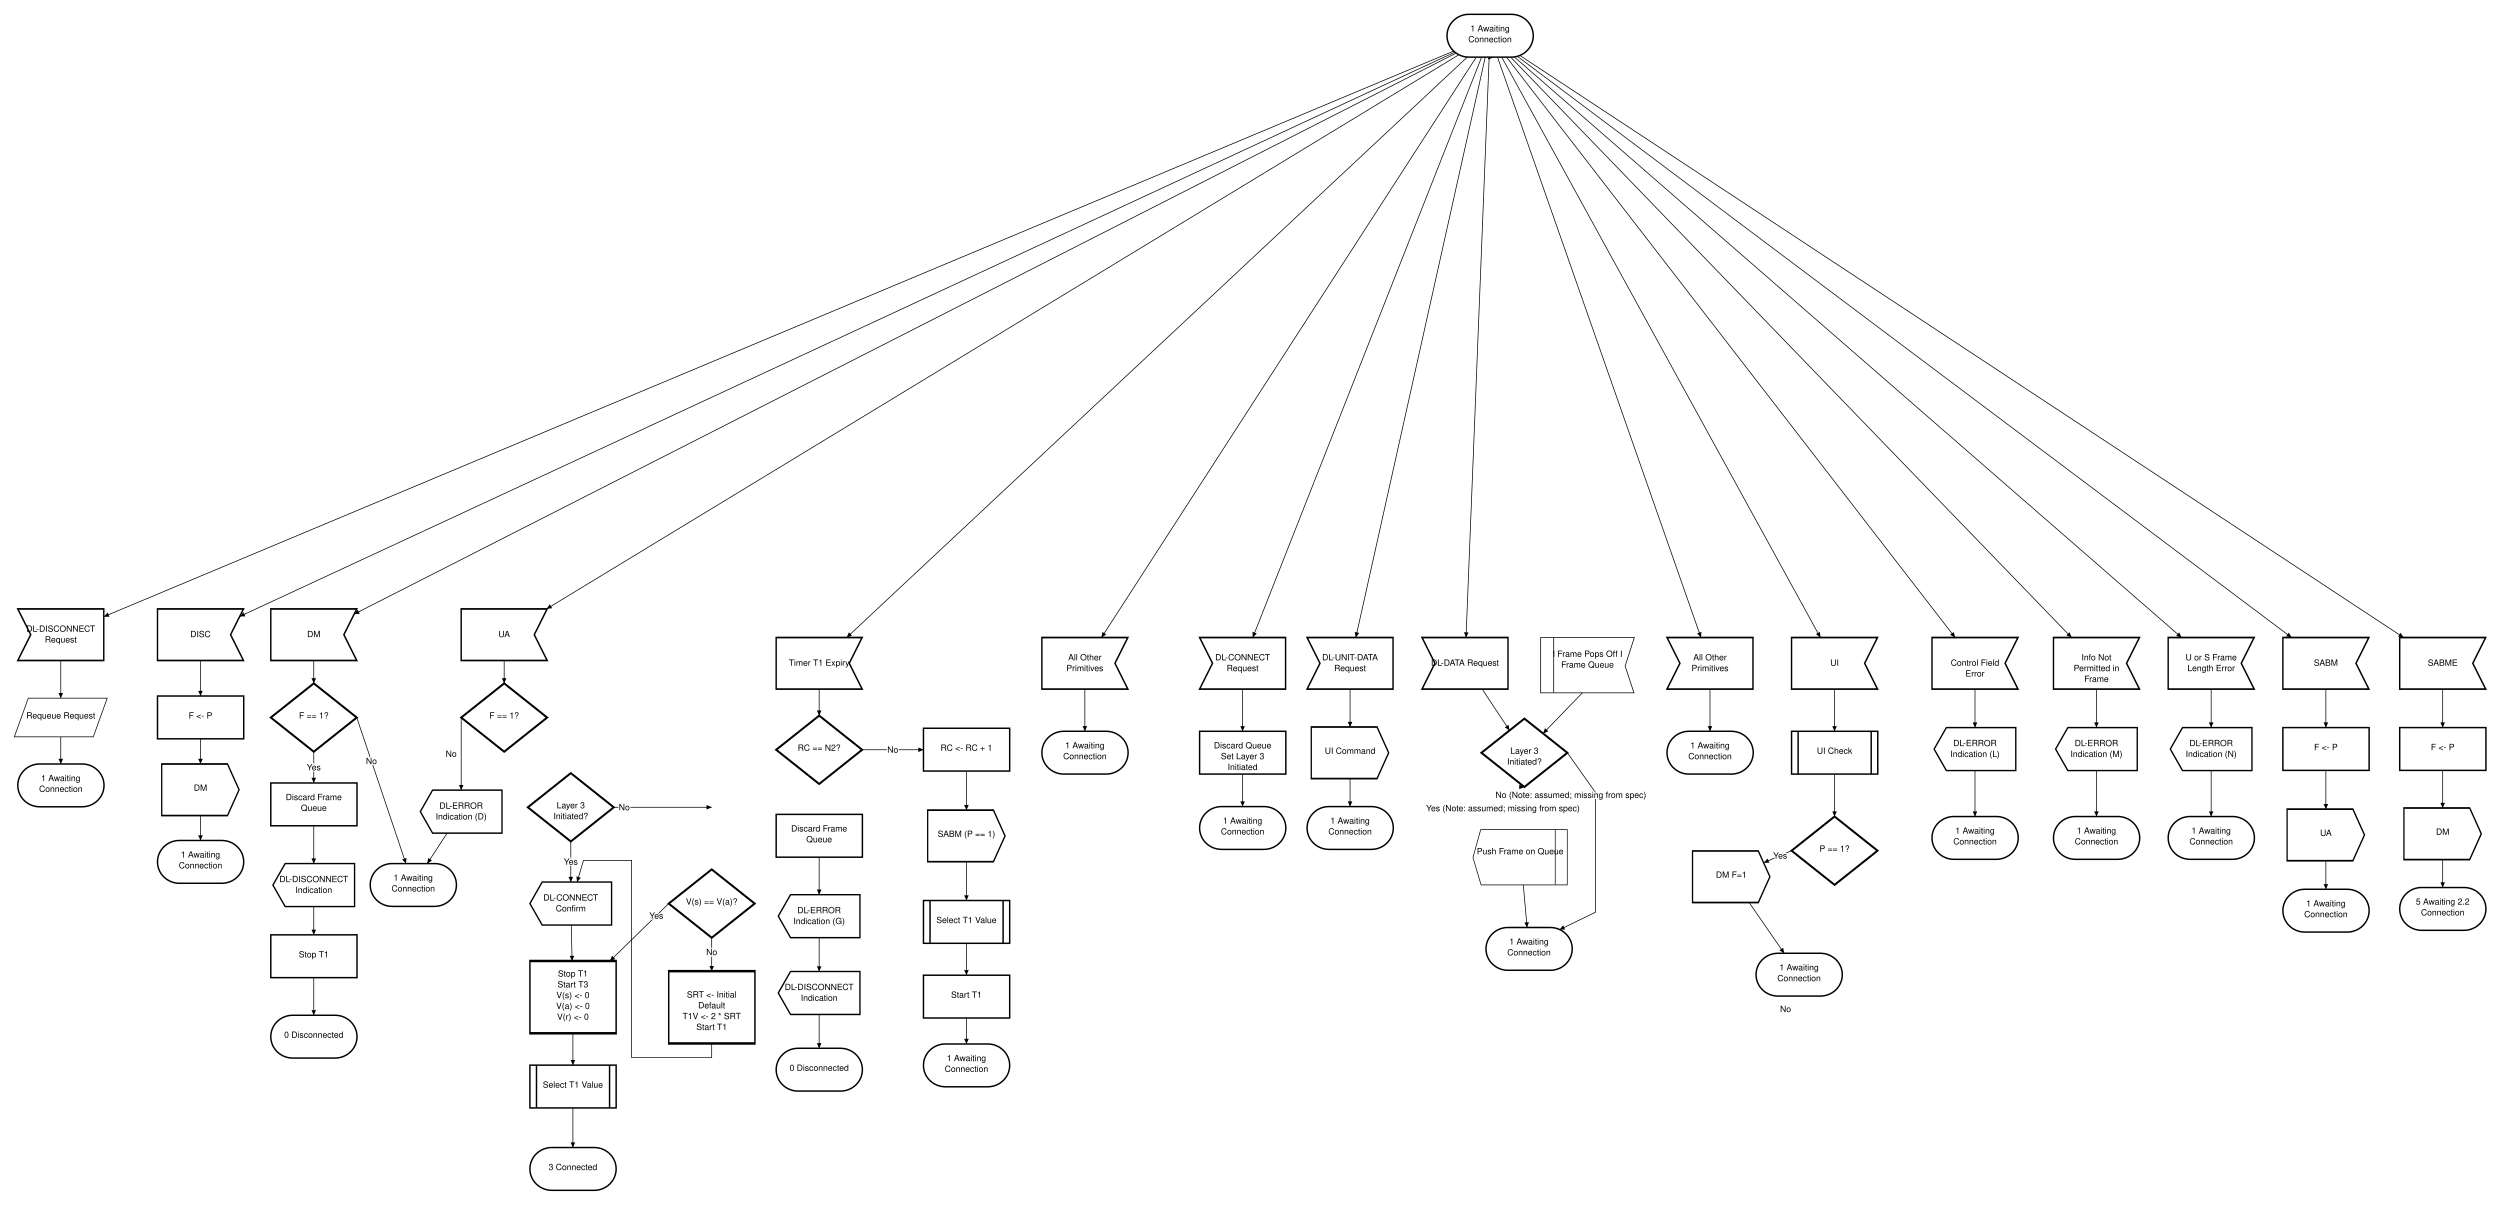
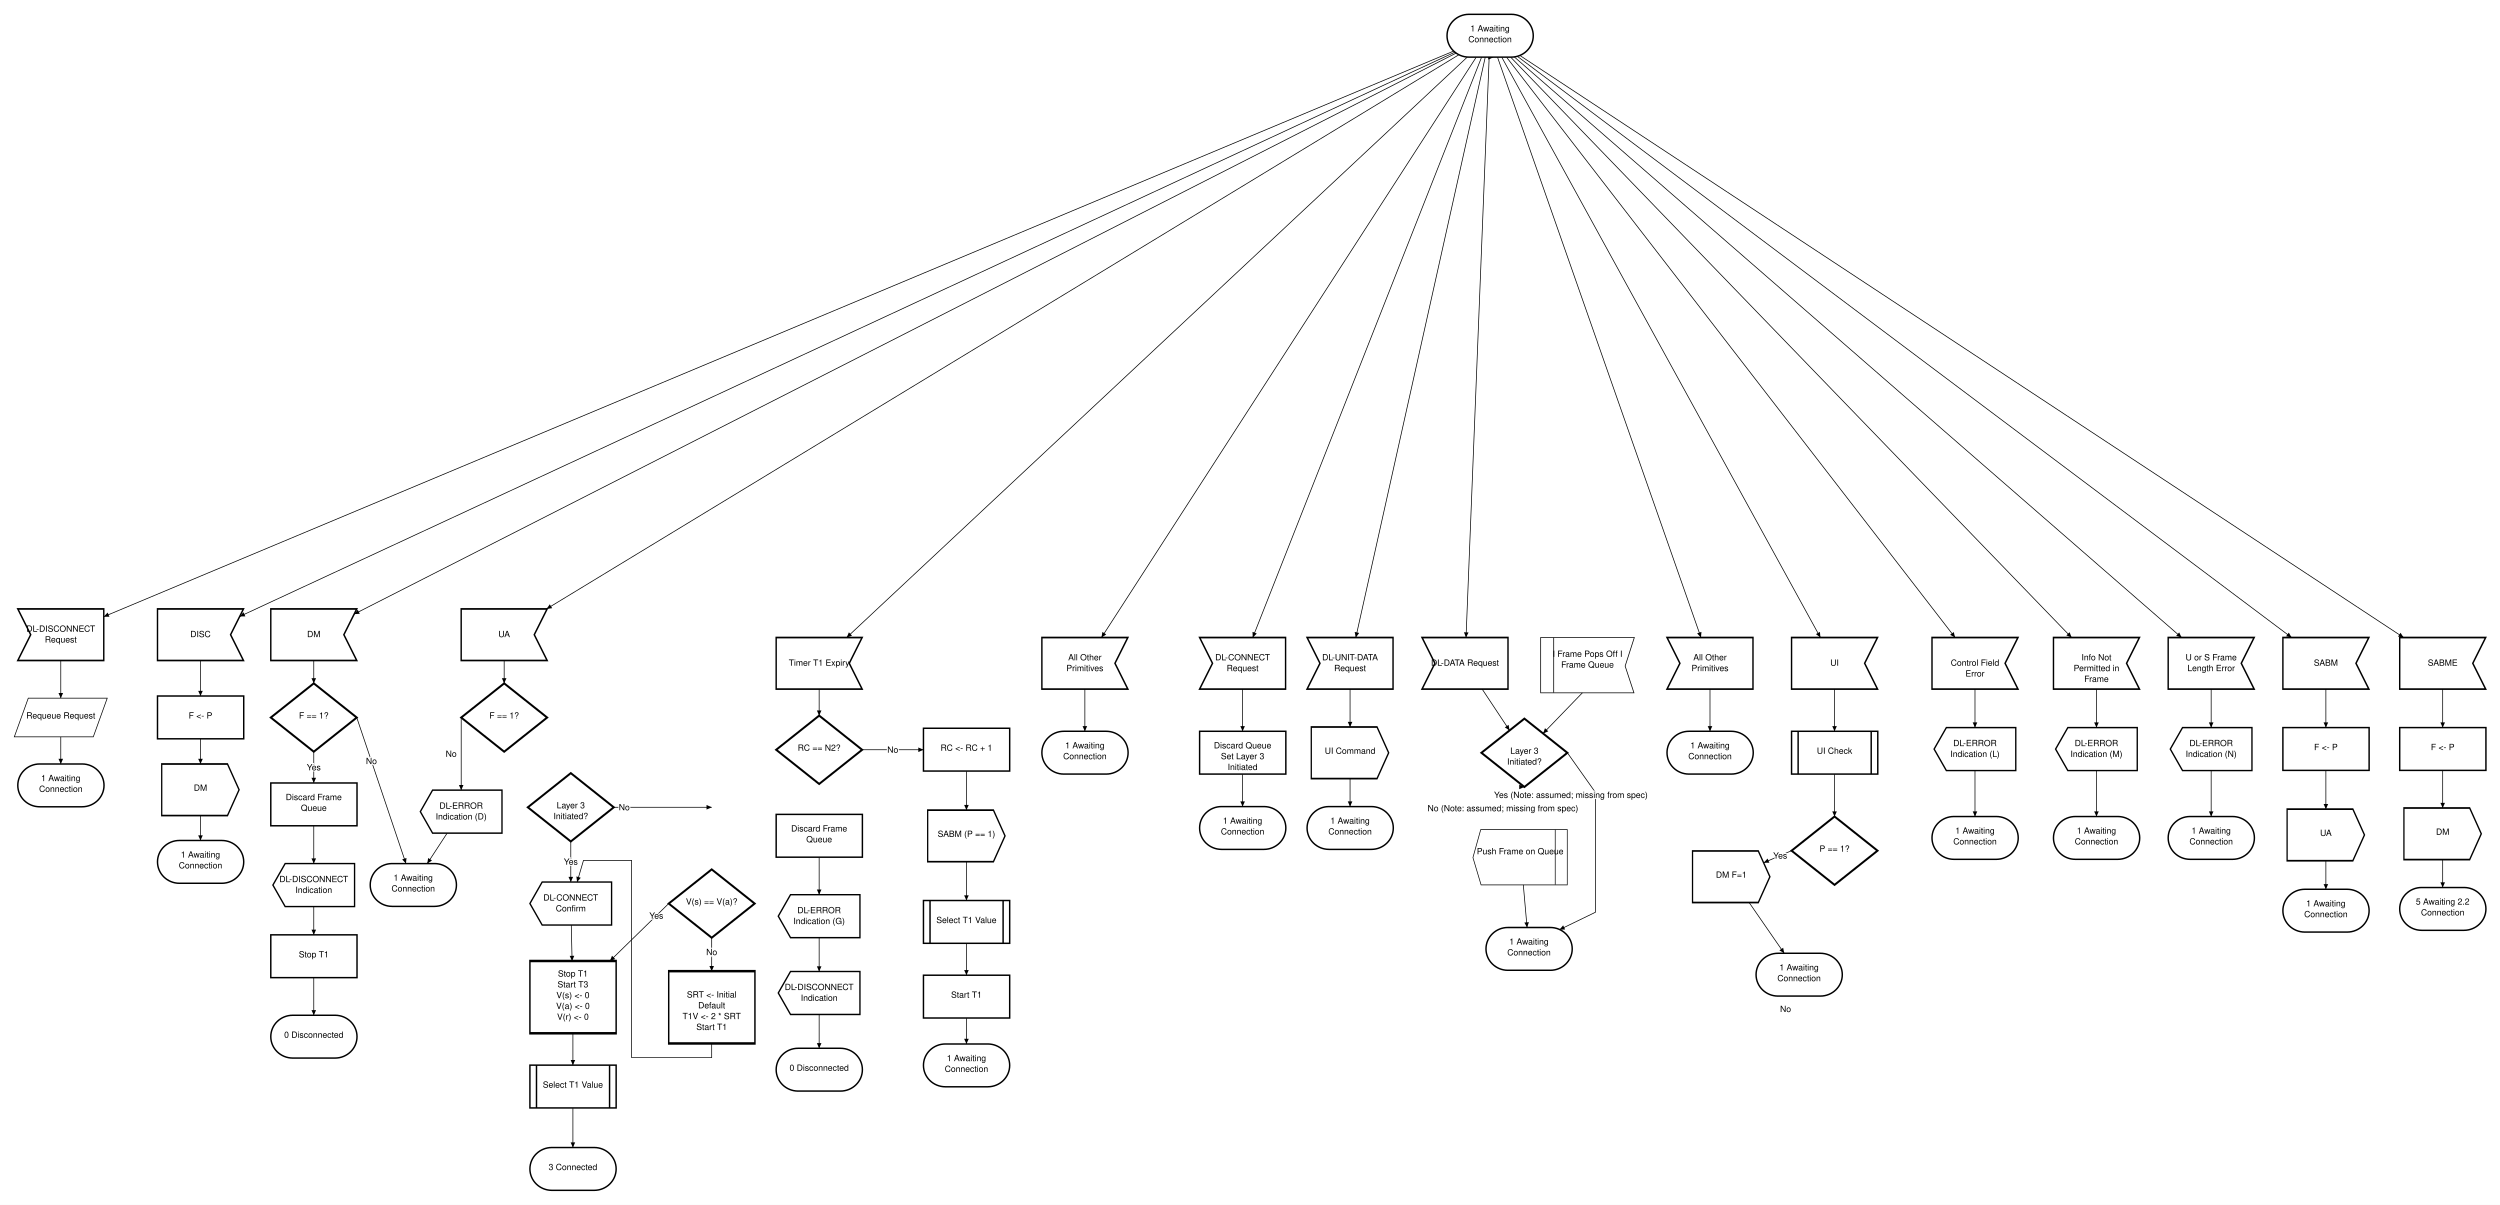
<svg xmlns="http://www.w3.org/2000/svg" width="3489.61" height="1681.77" viewBox="-349.21 -506.65 3489.61 1681.77" font-family="Helvetica, Arial, sans-serif">
  <defs>
    <marker id="arrow" viewBox="0 0 10 10" refX="9" refY="5" markerWidth="8" markerHeight="8" orient="auto-start-reverse">
      <path d="M 0 1 L 9 5 L 0 9 z" fill="#000000" />
    </marker>
  </defs>
  <rect x="-349.21" y="-506.65" width="3489.61" height="1681.77" fill="#FFFFFF" />
  <path d="M 1679.71 -435.31 L -204.37 354.11" fill="none" stroke="#000000" stroke-width="1" marker-end="url(#arrow)" />
  <path d="M -264.37 415.2 L -264.37 467.9" fill="none" stroke="#000000" stroke-width="1" marker-end="url(#arrow)" />
  <path d="M -264.37 521.84 L -264.37 559.75" fill="none" stroke="#000000" stroke-width="1" marker-end="url(#arrow)" />
  <path d="M 1681.52 -433.85 L -14.64 353.83" fill="none" stroke="#000000" stroke-width="1" marker-end="url(#arrow)" />
  <path d="M -69.37 415.2 L -69.37 464.87" fill="none" stroke="#000000" stroke-width="1" marker-end="url(#arrow)" />
  <path d="M -69.37 524.87 L -69.37 559.75" fill="none" stroke="#000000" stroke-width="1" marker-end="url(#arrow)" />
  <path d="M -69.37 631.65 L -69.37 666.53" fill="none" stroke="#000000" stroke-width="1" marker-end="url(#arrow)" />
  <path d="M 88.77 415.2 L 88.77 447.22" fill="none" stroke="#000000" stroke-width="1" marker-end="url(#arrow)" />
  <path d="M 88.77 542.52 L 88.77 586.27" fill="none" stroke="#000000" stroke-width="1" marker-end="url(#arrow)" />
  <text x="88.77" y="568.62" font-size="12" text-anchor="middle" stroke="#FFFFFF" stroke-width="3" paint-order="stroke">Yes</text>
  <path d="M 88.77 646.27 L 88.77 698.77" fill="none" stroke="#000000" stroke-width="1" marker-end="url(#arrow)" />
  <path d="M 88.77 758.77 L 88.77 798.24" fill="none" stroke="#000000" stroke-width="1" marker-end="url(#arrow)" />
  <path d="M 88.77 858.24 L 88.77 910.5" fill="none" stroke="#000000" stroke-width="1" marker-end="url(#arrow)" />
  <path d="M 1683.19 -432.5 L 145.14 350.55" fill="none" stroke="#000000" stroke-width="1" marker-end="url(#arrow)" />
  <path d="M 148.75 494.88 L 217.45 698.77" fill="none" stroke="#000000" stroke-width="1" marker-end="url(#arrow)" />
  <text x="169.23" y="559.84" font-size="12" text-anchor="middle" stroke="#FFFFFF" stroke-width="3" paint-order="stroke">No</text>
  <path d="M 1687.06 -430.19 L 413.71 343.3" fill="none" stroke="#000000" stroke-width="1" marker-end="url(#arrow)" />
  <path d="M 354.53 415.2 L 354.53 447.22" fill="none" stroke="#000000" stroke-width="1" marker-end="url(#arrow)" />
  <path d="M 274.94 656.27 L 247.17 698.77" fill="none" stroke="#000000" stroke-width="1" marker-end="url(#arrow)" />
  <path d="M 294.55 494.88 L 294.55 596.27" fill="none" stroke="#000000" stroke-width="1" marker-end="url(#arrow)" />
  <text x="280.55" y="549.78" font-size="12" text-anchor="middle" stroke="#FFFFFF" stroke-width="3" paint-order="stroke">No</text>
  <path d="M 447.53 620.18 L 447.53 620.18" fill="none" stroke="#000000" stroke-width="1" marker-end="url(#arrow)" />
  <text x="447.53" y="624.38" font-size="12" text-anchor="middle" stroke="#FFFFFF" stroke-width="3" paint-order="stroke">Yes</text>
  <path d="M 447.53 667.83 L 447.53 724.55" fill="none" stroke="#000000" stroke-width="1" marker-end="url(#arrow)" />
  <text x="447.53" y="700.37" font-size="12" text-anchor="middle" stroke="#FFFFFF" stroke-width="3" paint-order="stroke">Yes</text>
  <path d="M 448.21 784.55 L 449.34 834.74" fill="none" stroke="#000000" stroke-width="1" marker-end="url(#arrow)" />
  <path d="M 450.47 935.74 L 450.47 980.12" fill="none" stroke="#000000" stroke-width="1" marker-end="url(#arrow)" />
  <path d="M 450.47 1040.12 L 450.47 1095.12" fill="none" stroke="#000000" stroke-width="1" marker-end="url(#arrow)" />
  <path d="M 507.53 620.18 L 644.2 620.18 L 644.2 620.18" fill="none" stroke="#000000" stroke-width="1" marker-end="url(#arrow)" />
  <text x="522.18" y="624.38" font-size="12" text-anchor="middle" stroke="#FFFFFF" stroke-width="3" paint-order="stroke">No</text>
  <path d="M 584.2 754.55 L 502.15 834.74" fill="none" stroke="#000000" stroke-width="1" marker-end="url(#arrow)" />
  <text x="566.88" y="775.68" font-size="12" text-anchor="middle" stroke="#FFFFFF" stroke-width="3" paint-order="stroke">Yes</text>
  <path d="M 644.2 802.2 L 644.2 848.94" fill="none" stroke="#000000" stroke-width="1" marker-end="url(#arrow)" />
  <text x="644.2" y="826.52" font-size="12" text-anchor="middle" stroke="#FFFFFF" stroke-width="3" paint-order="stroke">No</text>
  <path d="M 644.2 949.94 L 644.2 969.59 L 532.42 969.59 L 532.42 694.39 L 465.22 694.39 L 456.35 724.55" fill="none" stroke="#000000" stroke-width="1" marker-end="url(#arrow)" />
  <path d="M 1698.79 -426.87 L 832.63 383.22" fill="none" stroke="#000000" stroke-width="1" marker-end="url(#arrow)" />
  <path d="M 794.2 455.12 L 794.2 492.23" fill="none" stroke="#000000" stroke-width="1" marker-end="url(#arrow)" />
  <path d="M 794.2 660.1 L 794.2 660.1" fill="none" stroke="#000000" stroke-width="1" marker-end="url(#arrow)" />
  <text x="794.2" y="664.3" font-size="12" text-anchor="middle" stroke="#FFFFFF" stroke-width="3" paint-order="stroke">Yes</text>
  <path d="M 794.2 690.1 L 794.2 742.2" fill="none" stroke="#000000" stroke-width="1" marker-end="url(#arrow)" />
  <path d="M 794.2 802.2 L 794.2 849.39" fill="none" stroke="#000000" stroke-width="1" marker-end="url(#arrow)" />
  <path d="M 794.2 909.39 L 794.2 956.59" fill="none" stroke="#000000" stroke-width="1" marker-end="url(#arrow)" />
  <path d="M 854.2 539.88 L 939.79 539.88" fill="none" stroke="#000000" stroke-width="1" marker-end="url(#arrow)" />
  <text x="896.97" y="544.08" font-size="12" text-anchor="middle" stroke="#FFFFFF" stroke-width="3" paint-order="stroke">No</text>
  <path d="M 999.79 569.88 L 999.79 624.15" fill="none" stroke="#000000" stroke-width="1" marker-end="url(#arrow)" />
  <path d="M 999.79 696.05 L 999.79 750.32" fill="none" stroke="#000000" stroke-width="1" marker-end="url(#arrow)" />
  <path d="M 999.79 810.32 L 999.79 854.59" fill="none" stroke="#000000" stroke-width="1" marker-end="url(#arrow)" />
  <path d="M 999.79 914.59 L 999.79 950.59" fill="none" stroke="#000000" stroke-width="1" marker-end="url(#arrow)" />
  <path d="M 1165.09 455.12 L 1165.09 514.11" fill="none" stroke="#000000" stroke-width="1" marker-end="url(#arrow)" />
  <path d="M 1711.25 -426.65 L 1188.31 383.22" fill="none" stroke="#000000" stroke-width="1" marker-end="url(#arrow)" />
  <path d="M 1718.79 -426.65 L 1399.44 383.22" fill="none" stroke="#000000" stroke-width="1" marker-end="url(#arrow)" />
  <path d="M 1385.26 455.12 L 1385.26 514.11" fill="none" stroke="#000000" stroke-width="1" marker-end="url(#arrow)" />
  <path d="M 1385.26 574.11 L 1385.26 619.21" fill="none" stroke="#000000" stroke-width="1" marker-end="url(#arrow)" />
  <path d="M 1723.93 -426.65 L 1543.28 383.22" fill="none" stroke="#000000" stroke-width="1" marker-end="url(#arrow)" />
  <path d="M 1535.26 455.12 L 1535.26 508.16" fill="none" stroke="#000000" stroke-width="1" marker-end="url(#arrow)" />
  <path d="M 1535.26 580.06 L 1535.26 619.21" fill="none" stroke="#000000" stroke-width="1" marker-end="url(#arrow)" />
  <path d="M 1729.43 -426.65 L 1697.15 383.22" fill="none" stroke="#000000" stroke-width="1" marker-end="url(#arrow)" />
  <path d="M 1719.57 455.12 L 1757.89 512.9" fill="none" stroke="#000000" stroke-width="1" marker-end="url(#arrow)" />
  <path d="M 1778.6 591.76 L 1778.6 591.76" fill="none" stroke="#000000" stroke-width="1" marker-end="url(#arrow)" />
-   <text x="1748.6" y="625.72" font-size="12" text-anchor="middle" stroke="#FFFFFF" stroke-width="3" paint-order="stroke">Yes (Note: assumed; missing from spec)</text>
+   <text x="1748.6" y="625.72" font-size="12" text-anchor="middle" stroke="#FFFFFF" stroke-width="3" paint-order="stroke">No (Note: assumed; missing from spec)</text>
  <path d="M 1838.59 544.11 L 1877.8 599.47 L 1877.8 766.67 L 1827.6 791.03" fill="none" stroke="#000000" stroke-width="1" marker-end="url(#arrow)" />
-   <text x="1843.5" y="607.16" font-size="12" text-anchor="middle" stroke="#FFFFFF" stroke-width="3" paint-order="stroke">No (Note: assumed; missing from spec)</text>
+   <text x="1843.5" y="607.16" font-size="12" text-anchor="middle" stroke="#FFFFFF" stroke-width="3" paint-order="stroke">Yes (Note: assumed; missing from spec)</text>
  <path d="M 1777.09 728.49 L 1782.35 787.99" fill="none" stroke="#000000" stroke-width="1" marker-end="url(#arrow)" />
  <path d="M 1741.14 -426.65 L 2025.08 383.22" fill="none" stroke="#000000" stroke-width="1" marker-end="url(#arrow)" />
  <path d="M 2037.68 455.12 L 2037.68 514.11" fill="none" stroke="#000000" stroke-width="1" marker-end="url(#arrow)" />
  <path d="M 2211.52 455.12 L 2211.52 514.11" fill="none" stroke="#000000" stroke-width="1" marker-end="url(#arrow)" />
  <path d="M 2211.52 574.11 L 2211.52 633.09" fill="none" stroke="#000000" stroke-width="1" marker-end="url(#arrow)" />
  <path d="M 2151.52 680.75 L 2112.68 697.54" fill="none" stroke="#000000" stroke-width="1" marker-end="url(#arrow)" />
  <text x="2135.63" y="691.82" font-size="12" text-anchor="middle" stroke="#FFFFFF" stroke-width="3" paint-order="stroke">Yes</text>
  <path d="M 2092.25 753.07 L 2141.26 823.98" fill="none" stroke="#000000" stroke-width="1" marker-end="url(#arrow)" />
  <path d="M 2161.99 853.98 L 2161.99 853.98" fill="none" stroke="#000000" stroke-width="1" marker-end="url(#arrow)" />
  <text x="2143.15" y="905.96" font-size="12" text-anchor="middle" stroke="#FFFFFF" stroke-width="3" paint-order="stroke">No</text>
  <path d="M 1747.09 -426.65 L 2191.78 383.22" fill="none" stroke="#000000" stroke-width="1" marker-end="url(#arrow)" />
  <path d="M 2407.56 455.12 L 2407.56 508.95" fill="none" stroke="#000000" stroke-width="1" marker-end="url(#arrow)" />
  <path d="M 1753.81 -426.65 L 2379.77 383.22" fill="none" stroke="#000000" stroke-width="1" marker-end="url(#arrow)" />
  <path d="M 2407.56 568.95 L 2407.56 633.09" fill="none" stroke="#000000" stroke-width="1" marker-end="url(#arrow)" />
  <path d="M 2577.12 455.12 L 2577.12 508.95" fill="none" stroke="#000000" stroke-width="1" marker-end="url(#arrow)" />
  <path d="M 2577.12 568.95 L 2577.12 633.09" fill="none" stroke="#000000" stroke-width="1" marker-end="url(#arrow)" />
  <path d="M 1759.62 -426.65 L 2542.37 383.22" fill="none" stroke="#000000" stroke-width="1" marker-end="url(#arrow)" />
  <path d="M 1764.6 -427.08 L 2695.91 383.22" fill="none" stroke="#000000" stroke-width="1" marker-end="url(#arrow)" />
  <path d="M 2737.23 568.95 L 2737.23 633.09" fill="none" stroke="#000000" stroke-width="1" marker-end="url(#arrow)" />
  <path d="M 2737.23 455.12 L 2737.23 508.95" fill="none" stroke="#000000" stroke-width="1" marker-end="url(#arrow)" />
  <path d="M 2897.35 455.12 L 2897.35 508.95" fill="none" stroke="#000000" stroke-width="1" marker-end="url(#arrow)" />
  <path d="M 2897.35 568.95 L 2897.35 622.78" fill="none" stroke="#000000" stroke-width="1" marker-end="url(#arrow)" />
  <path d="M 2897.35 694.67 L 2897.35 734.64" fill="none" stroke="#000000" stroke-width="1" marker-end="url(#arrow)" />
  <path d="M 3060.4 455.12 L 3060.4 508.95" fill="none" stroke="#000000" stroke-width="1" marker-end="url(#arrow)" />
  <path d="M 3060.4 568.95 L 3060.4 621.19" fill="none" stroke="#000000" stroke-width="1" marker-end="url(#arrow)" />
  <path d="M 3060.4 693.09 L 3060.4 732.18" fill="none" stroke="#000000" stroke-width="1" marker-end="url(#arrow)" />
  <path d="M 1768.75 -428.02 L 2849.46 383.22" fill="none" stroke="#000000" stroke-width="1" marker-end="url(#arrow)" />
  <path d="M 1772.3 -429.2 L 3005.82 383.22" fill="none" stroke="#000000" stroke-width="1" marker-end="url(#arrow)" />
  <path d="M 1735.3 -426.65 L 1735.3 -426.65" fill="none" stroke="#000000" stroke-width="1" marker-end="url(#arrow)" />
  <path d="M 1859.5 460.45 L 1804.66 517.15" fill="none" stroke="#000000" stroke-width="1" marker-end="url(#arrow)" />
  <g transform="translate(1670.62 -486.65) scale(1.02 1.03) translate(-1 -1)" style="stroke-width:0.97">
    <g fill="#FFFFFF" stroke="#000000" stroke-width="2" stroke-linejoin="miter" stroke-linecap="butt">
      <rect x="1.0" y="1.0" width="118" height="58" rx="30.0" ry="30.0" />
    </g>
  </g>
  <text x="1730.62" y="-462.74" font-size="12" text-anchor="middle">1 Awaiting</text>
  <text x="1730.62" y="-447.67" font-size="12" text-anchor="middle">Connection</text>
  <g transform="translate(-324.37 343.3) scale(1 1.2) translate(0 0)" style="stroke-width:0.83">
    <g fill="#FFFFFF" stroke="#000000" stroke-width="2" stroke-linejoin="miter" stroke-linecap="butt">
      <polygon points="0,0 120,0 120,60 0,60 18,30.0" />
    </g>
  </g>
  <text x="-264.37" y="375.15" font-size="12" text-anchor="middle">DL-DISCONNECT</text>
  <text x="-264.37" y="390.22" font-size="12" text-anchor="middle">Request</text>
  <polygon points="-309.76,467.9 -199.53,467.9 -218.98,521.84 -329.21,521.84" fill="#FFFFFF" stroke="#000000" />
  <text x="-264.37" y="496.32" font-size="12" text-anchor="middle">Requeue Request</text>
  <g transform="translate(-324.37 559.75) scale(1.02 1.03) translate(-1 -1)" style="stroke-width:0.97">
    <g fill="#FFFFFF" stroke="#000000" stroke-width="2" stroke-linejoin="miter" stroke-linecap="butt">
      <rect x="1.0" y="1.0" width="118" height="58" rx="30.0" ry="30.0" />
    </g>
  </g>
  <text x="-264.37" y="583.66" font-size="12" text-anchor="middle">1 Awaiting</text>
  <text x="-264.37" y="598.73" font-size="12" text-anchor="middle">Connection</text>
  <g transform="translate(-129.37 343.3) scale(1 1.2) translate(0 0)" style="stroke-width:0.83">
    <g fill="#FFFFFF" stroke="#000000" stroke-width="2" stroke-linejoin="miter" stroke-linecap="butt">
      <polygon points="0,0 120,0 102,30.0 120,60 0,60" />
    </g>
  </g>
  <text x="-69.37" y="382.7" font-size="12" text-anchor="middle">DISC</text>
  <g transform="translate(-129.37 464.87) scale(1.02 1.03) translate(-1 -1)" style="stroke-width:0.97">
    <g fill="#FFFFFF" stroke="#000000" stroke-width="2" stroke-linejoin="miter" stroke-linecap="butt">
      <rect x="1.0" y="1.0" width="118" height="58" />
    </g>
  </g>
  <text x="-69.37" y="496.32" font-size="12" text-anchor="middle">F &lt;- P</text>
  <g transform="translate(-123.48 559.75) scale(0.9 1.2) translate(0 0)" style="stroke-width:0.83">
    <g fill="#FFFFFF" stroke="#000000" stroke-width="2" stroke-linejoin="miter" stroke-linecap="butt">
      <polygon points="0,0 102,0 120,30.0 102,60 0,60" />
    </g>
  </g>
  <text x="-69.37" y="597.15" font-size="12" text-anchor="middle">DM</text>
  <g transform="translate(-129.37 666.53) scale(1.02 1.03) translate(-1 -1)" style="stroke-width:0.97">
    <g fill="#FFFFFF" stroke="#000000" stroke-width="2" stroke-linejoin="miter" stroke-linecap="butt">
      <rect x="1.0" y="1.0" width="118" height="58" rx="30.0" ry="30.0" />
    </g>
  </g>
  <text x="-69.37" y="690.43" font-size="12" text-anchor="middle">1 Awaiting</text>
  <text x="-69.37" y="705.51" font-size="12" text-anchor="middle">Connection</text>
  <g transform="translate(28.77 343.3) scale(1 1.2) translate(0 0)" style="stroke-width:0.83">
    <g fill="#FFFFFF" stroke="#000000" stroke-width="2" stroke-linejoin="miter" stroke-linecap="butt">
      <polygon points="0,0 120,0 102,30.0 120,60 0,60" />
    </g>
  </g>
  <text x="88.77" y="382.7" font-size="12" text-anchor="middle">DM</text>
  <g transform="translate(28.77 447.22) scale(1 1.59) translate(0 0)" style="stroke-width:0.63">
    <g fill="#FFFFFF" stroke="#000000" stroke-width="2" stroke-linejoin="miter" stroke-linecap="butt">
      <polygon points="60.0,0 120,30.0 60.0,60 0,30.0" />
    </g>
  </g>
  <text x="88.77" y="496.32" font-size="12" text-anchor="middle">F == 1?</text>
  <g transform="translate(28.77 586.27) scale(1.02 1.03) translate(-1 -1)" style="stroke-width:0.97">
    <g fill="#FFFFFF" stroke="#000000" stroke-width="2" stroke-linejoin="miter" stroke-linecap="butt">
      <rect x="1.0" y="1.0" width="118" height="58" />
    </g>
  </g>
  <text x="88.77" y="610.18" font-size="12" text-anchor="middle">Discard Frame</text>
  <text x="88.77" y="625.25" font-size="12" text-anchor="middle">Queue</text>
  <g transform="translate(31.71 698.77) scale(0.95 1) translate(0 0)" style="stroke-width:1">
    <g fill="#FFFFFF" stroke="#000000" stroke-width="2" stroke-linejoin="miter" stroke-linecap="butt">
      <polygon points="18,0 120,0 120,60 18,60 0,30.0" />
    </g>
  </g>
  <text x="88.77" y="724.68" font-size="12" text-anchor="middle">DL-DISCONNECT</text>
  <text x="88.77" y="739.75" font-size="12" text-anchor="middle">Indication</text>
  <g transform="translate(28.77 798.24) scale(1.02 1.03) translate(-1 -1)" style="stroke-width:0.97">
    <g fill="#FFFFFF" stroke="#000000" stroke-width="2" stroke-linejoin="miter" stroke-linecap="butt">
      <rect x="1.0" y="1.0" width="118" height="58" />
    </g>
  </g>
  <text x="88.77" y="829.7" font-size="12" text-anchor="middle">Stop T1</text>
  <g transform="translate(28.77 910.5) scale(1.02 1.03) translate(-1 -1)" style="stroke-width:0.97">
    <g fill="#FFFFFF" stroke="#000000" stroke-width="2" stroke-linejoin="miter" stroke-linecap="butt">
      <rect x="1.0" y="1.0" width="118" height="58" rx="30.0" ry="30.0" />
    </g>
  </g>
  <text x="88.77" y="941.95" font-size="12" text-anchor="middle">0 Disconnected</text>
  <g transform="translate(167.56 698.77) scale(1.02 1.03) translate(-1 -1)" style="stroke-width:0.97">
    <g fill="#FFFFFF" stroke="#000000" stroke-width="2" stroke-linejoin="miter" stroke-linecap="butt">
      <rect x="1.0" y="1.0" width="118" height="58" rx="30.0" ry="30.0" />
    </g>
  </g>
  <text x="227.56" y="722.68" font-size="12" text-anchor="middle">1 Awaiting</text>
  <text x="227.56" y="737.75" font-size="12" text-anchor="middle">Connection</text>
  <g transform="translate(294.53 343.3) scale(1 1.2) translate(0 0)" style="stroke-width:0.83">
    <g fill="#FFFFFF" stroke="#000000" stroke-width="2" stroke-linejoin="miter" stroke-linecap="butt">
      <polygon points="0,0 120,0 102,30.0 120,60 0,60" />
    </g>
  </g>
  <text x="354.53" y="382.7" font-size="12" text-anchor="middle">UA</text>
  <g transform="translate(294.53 447.22) scale(1 1.59) translate(0 0)" style="stroke-width:0.63">
    <g fill="#FFFFFF" stroke="#000000" stroke-width="2" stroke-linejoin="miter" stroke-linecap="butt">
      <polygon points="60.0,0 120,30.0 60.0,60 0,30.0" />
    </g>
  </g>
  <text x="354.53" y="496.32" font-size="12" text-anchor="middle">F == 1?</text>
  <g transform="translate(237.49 596.27) scale(0.95 1) translate(0 0)" style="stroke-width:1">
    <g fill="#FFFFFF" stroke="#000000" stroke-width="2" stroke-linejoin="miter" stroke-linecap="butt">
      <polygon points="18,0 120,0 120,60 18,60 0,30.0" />
    </g>
  </g>
  <text x="294.55" y="622.18" font-size="12" text-anchor="middle">DL-ERROR</text>
  <text x="294.55" y="637.25" font-size="12" text-anchor="middle">Indication (D)</text>
  <g transform="translate(387.53 572.52) scale(1 1.59) translate(0 0)" style="stroke-width:0.63">
    <g fill="#FFFFFF" stroke="#000000" stroke-width="2" stroke-linejoin="miter" stroke-linecap="butt">
      <polygon points="60.0,0 120,30.0 60.0,60 0,30.0" />
    </g>
  </g>
  <text x="447.53" y="621.63" font-size="12" text-anchor="middle">Layer 3</text>
  <text x="447.53" y="636.7" font-size="12" text-anchor="middle">Initiated?</text>
  <g transform="translate(390.47 724.55) scale(0.95 1) translate(0 0)" style="stroke-width:1">
    <g fill="#FFFFFF" stroke="#000000" stroke-width="2" stroke-linejoin="miter" stroke-linecap="butt">
      <polygon points="18,0 120,0 120,60 18,60 0,30.0" />
    </g>
  </g>
  <text x="447.53" y="750.45" font-size="12" text-anchor="middle">DL-CONNECT</text>
  <text x="447.53" y="765.52" font-size="12" text-anchor="middle">Confirm</text>
  <g transform="translate(390.47 834.74) scale(1.02 1.74) translate(-1 -1)" style="stroke-width:0.57">
    <g fill="#FFFFFF" stroke="#000000" stroke-width="2" stroke-linejoin="miter" stroke-linecap="butt">
      <rect x="1.0" y="1.0" width="118" height="58" />
    </g>
  </g>
  <text x="450.47" y="856.51" font-size="12" text-anchor="middle">Stop T1</text>
  <text x="450.47" y="871.58" font-size="12" text-anchor="middle">Start T3</text>
  <text x="450.47" y="886.65" font-size="12" text-anchor="middle">V(s) &lt;- 0</text>
  <text x="450.47" y="901.72" font-size="12" text-anchor="middle">V(a) &lt;- 0</text>
  <text x="450.47" y="916.8" font-size="12" text-anchor="middle">V(r) &lt;- 0</text>
  <g transform="translate(390.47 980.12) scale(1.02 1.03) translate(-1 -1)" style="stroke-width:0.97">
    <g fill="#FFFFFF" stroke="#000000" stroke-width="2" stroke-linejoin="miter" stroke-linecap="butt">
      <rect x="1.0" y="1.0" width="118" height="58" />
      <line x1="10" y1="1.0" x2="10" y2="59.0" />
      <line x1="110" y1="1.0" x2="110" y2="59.0" />
    </g>
  </g>
  <text x="450.47" y="1011.57" font-size="12" text-anchor="middle">Select T1 Value</text>
  <g transform="translate(390.47 1095.12) scale(1.02 1.03) translate(-1 -1)" style="stroke-width:0.97">
    <g fill="#FFFFFF" stroke="#000000" stroke-width="2" stroke-linejoin="miter" stroke-linecap="butt">
      <rect x="1.0" y="1.0" width="118" height="58" rx="30.0" ry="30.0" />
    </g>
  </g>
  <text x="450.47" y="1126.57" font-size="12" text-anchor="middle">3 Connected</text>
  <g transform="translate(584.2 706.89) scale(1 1.59) translate(0 0)" style="stroke-width:0.63">
    <g fill="#FFFFFF" stroke="#000000" stroke-width="2" stroke-linejoin="miter" stroke-linecap="butt">
      <polygon points="60.0,0 120,30.0 60.0,60 0,30.0" />
    </g>
  </g>
  <text x="644.2" y="756" font-size="12" text-anchor="middle">V(s) == V(a)?</text>
  <g transform="translate(584.2 848.94) scale(1.02 1.74) translate(-1 -1)" style="stroke-width:0.57">
    <g fill="#FFFFFF" stroke="#000000" stroke-width="2" stroke-linejoin="miter" stroke-linecap="butt">
      <rect x="1.0" y="1.0" width="118" height="58" />
    </g>
  </g>
  <text x="644.2" y="885.79" font-size="12" text-anchor="middle">SRT &lt;- Initial</text>
  <text x="644.2" y="900.87" font-size="12" text-anchor="middle">Default</text>
  <text x="644.2" y="915.94" font-size="12" text-anchor="middle">T1V &lt;- 2 * SRT</text>
  <text x="644.2" y="931.01" font-size="12" text-anchor="middle">Start T1</text>
  <g transform="translate(734.2 383.22) scale(1 1.2) translate(0 0)" style="stroke-width:0.83">
    <g fill="#FFFFFF" stroke="#000000" stroke-width="2" stroke-linejoin="miter" stroke-linecap="butt">
      <polygon points="0,0 120,0 102,30.0 120,60 0,60" />
    </g>
  </g>
  <text x="794.2" y="422.63" font-size="12" text-anchor="middle">Timer T1 Expiry</text>
  <g transform="translate(734.2 492.23) scale(1 1.59) translate(0 0)" style="stroke-width:0.63">
    <g fill="#FFFFFF" stroke="#000000" stroke-width="2" stroke-linejoin="miter" stroke-linecap="butt">
      <polygon points="60.0,0 120,30.0 60.0,60 0,30.0" />
    </g>
  </g>
  <text x="794.2" y="541.33" font-size="12" text-anchor="middle">RC == N2?</text>
  <g transform="translate(734.2 630.1) scale(1.02 1.03) translate(-1 -1)" style="stroke-width:0.97">
    <g fill="#FFFFFF" stroke="#000000" stroke-width="2" stroke-linejoin="miter" stroke-linecap="butt">
      <rect x="1.0" y="1.0" width="118" height="58" />
    </g>
  </g>
  <text x="794.2" y="654.01" font-size="12" text-anchor="middle">Discard Frame</text>
  <text x="794.2" y="669.08" font-size="12" text-anchor="middle">Queue</text>
  <g transform="translate(737.14 742.2) scale(0.95 1) translate(0 0)" style="stroke-width:1">
    <g fill="#FFFFFF" stroke="#000000" stroke-width="2" stroke-linejoin="miter" stroke-linecap="butt">
      <polygon points="18,0 120,0 120,60 18,60 0,30.0" />
    </g>
  </g>
  <text x="794.2" y="768.11" font-size="12" text-anchor="middle">DL-ERROR</text>
  <text x="794.2" y="783.18" font-size="12" text-anchor="middle">Indication (G)</text>
  <g transform="translate(737.14 849.39) scale(0.95 1) translate(0 0)" style="stroke-width:1">
    <g fill="#FFFFFF" stroke="#000000" stroke-width="2" stroke-linejoin="miter" stroke-linecap="butt">
      <polygon points="18,0 120,0 120,60 18,60 0,30.0" />
    </g>
  </g>
  <text x="794.2" y="875.3" font-size="12" text-anchor="middle">DL-DISCONNECT</text>
  <text x="794.2" y="890.37" font-size="12" text-anchor="middle">Indication</text>
  <g transform="translate(734.2 956.59) scale(1.02 1.03) translate(-1 -1)" style="stroke-width:0.97">
    <g fill="#FFFFFF" stroke="#000000" stroke-width="2" stroke-linejoin="miter" stroke-linecap="butt">
      <rect x="1.0" y="1.0" width="118" height="58" rx="30.0" ry="30.0" />
    </g>
  </g>
  <text x="794.2" y="988.04" font-size="12" text-anchor="middle">0 Disconnected</text>
  <g transform="translate(939.79 509.88) scale(1.02 1.03) translate(-1 -1)" style="stroke-width:0.97">
    <g fill="#FFFFFF" stroke="#000000" stroke-width="2" stroke-linejoin="miter" stroke-linecap="butt">
      <rect x="1.0" y="1.0" width="118" height="58" />
    </g>
  </g>
  <text x="999.79" y="541.33" font-size="12" text-anchor="middle">RC &lt;- RC + 1</text>
  <g transform="translate(945.67 624.15) scale(0.9 1.2) translate(0 0)" style="stroke-width:0.83">
    <g fill="#FFFFFF" stroke="#000000" stroke-width="2" stroke-linejoin="miter" stroke-linecap="butt">
      <polygon points="0,0 102,0 120,30.0 102,60 0,60" />
    </g>
  </g>
  <text x="999.79" y="661.55" font-size="12" text-anchor="middle">SABM (P == 1)</text>
  <g transform="translate(939.79 750.32) scale(1.02 1.03) translate(-1 -1)" style="stroke-width:0.97">
    <g fill="#FFFFFF" stroke="#000000" stroke-width="2" stroke-linejoin="miter" stroke-linecap="butt">
      <rect x="1.0" y="1.0" width="118" height="58" />
      <line x1="10" y1="1.0" x2="10" y2="59.0" />
      <line x1="110" y1="1.0" x2="110" y2="59.0" />
    </g>
  </g>
  <text x="999.79" y="781.78" font-size="12" text-anchor="middle">Select T1 Value</text>
  <g transform="translate(939.79 854.59) scale(1.02 1.03) translate(-1 -1)" style="stroke-width:0.97">
    <g fill="#FFFFFF" stroke="#000000" stroke-width="2" stroke-linejoin="miter" stroke-linecap="butt">
      <rect x="1.0" y="1.0" width="118" height="58" />
    </g>
  </g>
  <text x="999.79" y="886.05" font-size="12" text-anchor="middle">Start T1</text>
  <g transform="translate(939.79 950.59) scale(1.02 1.03) translate(-1 -1)" style="stroke-width:0.97">
    <g fill="#FFFFFF" stroke="#000000" stroke-width="2" stroke-linejoin="miter" stroke-linecap="butt">
      <rect x="1.0" y="1.0" width="118" height="58" rx="30.0" ry="30.0" />
    </g>
  </g>
  <text x="999.79" y="974.5" font-size="12" text-anchor="middle">1 Awaiting</text>
  <text x="999.79" y="989.57" font-size="12" text-anchor="middle">Connection</text>
  <g transform="translate(1105.09 383.22) scale(1 1.2) translate(0 0)" style="stroke-width:0.83">
    <g fill="#FFFFFF" stroke="#000000" stroke-width="2" stroke-linejoin="miter" stroke-linecap="butt">
      <polygon points="0,0 120,0 102,30.0 120,60 0,60" />
    </g>
  </g>
  <text x="1165.09" y="415.08" font-size="12" text-anchor="middle">All Other</text>
  <text x="1165.09" y="430.15" font-size="12" text-anchor="middle">Primitives</text>
  <g transform="translate(1105.09 514.11) scale(1.02 1.03) translate(-1 -1)" style="stroke-width:0.97">
    <g fill="#FFFFFF" stroke="#000000" stroke-width="2" stroke-linejoin="miter" stroke-linecap="butt">
      <rect x="1.0" y="1.0" width="118" height="58" rx="30.0" ry="30.0" />
    </g>
  </g>
  <text x="1165.09" y="538.01" font-size="12" text-anchor="middle">1 Awaiting</text>
  <text x="1165.09" y="553.08" font-size="12" text-anchor="middle">Connection</text>
  <g transform="translate(1325.26 383.22) scale(1 1.2) translate(0 0)" style="stroke-width:0.83">
    <g fill="#FFFFFF" stroke="#000000" stroke-width="2" stroke-linejoin="miter" stroke-linecap="butt">
      <polygon points="0,0 120,0 120,60 0,60 18,30.0" />
    </g>
  </g>
  <text x="1385.26" y="415.08" font-size="12" text-anchor="middle">DL-CONNECT</text>
  <text x="1385.26" y="430.15" font-size="12" text-anchor="middle">Request</text>
  <g transform="translate(1325.26 514.11) scale(1.02 1.03) translate(-1 -1)" style="stroke-width:0.97">
    <g fill="#FFFFFF" stroke="#000000" stroke-width="2" stroke-linejoin="miter" stroke-linecap="butt">
      <rect x="1.0" y="1.0" width="118" height="58" />
    </g>
  </g>
  <text x="1385.26" y="538.01" font-size="12" text-anchor="middle">Discard Queue</text>
  <text x="1385.26" y="553.08" font-size="12" text-anchor="middle">Set Layer 3</text>
  <text x="1385.26" y="568.16" font-size="12" text-anchor="middle">Initiated</text>
  <g transform="translate(1325.26 619.21) scale(1.02 1.03) translate(-1 -1)" style="stroke-width:0.97">
    <g fill="#FFFFFF" stroke="#000000" stroke-width="2" stroke-linejoin="miter" stroke-linecap="butt">
      <rect x="1.0" y="1.0" width="118" height="58" rx="30.0" ry="30.0" />
    </g>
  </g>
  <text x="1385.26" y="643.12" font-size="12" text-anchor="middle">1 Awaiting</text>
  <text x="1385.26" y="658.19" font-size="12" text-anchor="middle">Connection</text>
  <g transform="translate(1475.26 383.22) scale(1 1.2) translate(0 0)" style="stroke-width:0.83">
    <g fill="#FFFFFF" stroke="#000000" stroke-width="2" stroke-linejoin="miter" stroke-linecap="butt">
      <polygon points="0,0 120,0 120,60 0,60 18,30.0" />
    </g>
  </g>
  <text x="1535.26" y="415.08" font-size="12" text-anchor="middle">DL-UNIT-DATA</text>
  <text x="1535.26" y="430.15" font-size="12" text-anchor="middle">Request</text>
  <g transform="translate(1481.14 508.16) scale(0.9 1.2) translate(0 0)" style="stroke-width:0.83">
    <g fill="#FFFFFF" stroke="#000000" stroke-width="2" stroke-linejoin="miter" stroke-linecap="butt">
      <polygon points="0,0 102,0 120,30.0 102,60 0,60" />
    </g>
  </g>
  <text x="1535.26" y="545.56" font-size="12" text-anchor="middle">UI Command</text>
  <g transform="translate(1475.26 619.21) scale(1.02 1.03) translate(-1 -1)" style="stroke-width:0.97">
    <g fill="#FFFFFF" stroke="#000000" stroke-width="2" stroke-linejoin="miter" stroke-linecap="butt">
      <rect x="1.0" y="1.0" width="118" height="58" rx="30.0" ry="30.0" />
    </g>
  </g>
  <text x="1535.26" y="643.12" font-size="12" text-anchor="middle">1 Awaiting</text>
  <text x="1535.26" y="658.19" font-size="12" text-anchor="middle">Connection</text>
  <g transform="translate(1635.72 383.22) scale(1 1.2) translate(0 0)" style="stroke-width:0.83">
    <g fill="#FFFFFF" stroke="#000000" stroke-width="2" stroke-linejoin="miter" stroke-linecap="butt">
      <polygon points="0,0 120,0 120,60 0,60 18,30.0" />
    </g>
  </g>
  <text x="1695.72" y="422.63" font-size="12" text-anchor="middle">DL-DATA Request</text>
  <g transform="translate(1718.6 496.45) scale(1 1.59) translate(0 0)" style="stroke-width:0.63">
    <g fill="#FFFFFF" stroke="#000000" stroke-width="2" stroke-linejoin="miter" stroke-linecap="butt">
      <polygon points="60.0,0 120,30.0 60.0,60 0,30.0" />
    </g>
  </g>
  <text x="1778.6" y="545.56" font-size="12" text-anchor="middle">Layer 3</text>
  <text x="1778.6" y="560.63" font-size="12" text-anchor="middle">Initiated?</text>
  <g transform="translate(1706.79 651.26) scale(3.64 3.83) translate(-29.09 -2.47)" style="stroke-width:0.26">
    <g>
      <g transform="matrix(-1,0,0,1,73.84743,-6.766145)">
        <path style="fill:none;stroke:#000000;stroke-width:0.265;stroke-opacity:1" d="M 8.588,9.238 H 41.768 l 2.993,10.214 -3.123,9.954 H 8.588 Z" />
      </g>
      <path style="fill:none;stroke:#000000;stroke-width:0.265;stroke-opacity:1" d="M 60.64,2.537 V 22.576" />
    </g>
  </g>
  <text x="1772.69" y="685.78" font-size="12" text-anchor="middle">Push Frame on Queue</text>
  <g transform="translate(1725 787.99) scale(1.02 1.03) translate(-1 -1)" style="stroke-width:0.97">
    <g fill="#FFFFFF" stroke="#000000" stroke-width="2" stroke-linejoin="miter" stroke-linecap="butt">
      <rect x="1.0" y="1.0" width="118" height="58" rx="30.0" ry="30.0" />
    </g>
  </g>
  <text x="1785" y="811.89" font-size="12" text-anchor="middle">1 Awaiting</text>
  <text x="1785" y="826.97" font-size="12" text-anchor="middle">Connection</text>
  <g transform="translate(1977.68 383.22) scale(1 1.2) translate(0 0)" style="stroke-width:0.83">
    <g fill="#FFFFFF" stroke="#000000" stroke-width="2" stroke-linejoin="miter" stroke-linecap="butt">
      <polygon points="0,0 120,0 120,60 0,60 18,30.0" />
    </g>
  </g>
  <text x="2037.68" y="415.08" font-size="12" text-anchor="middle">All Other</text>
  <text x="2037.68" y="430.15" font-size="12" text-anchor="middle">Primitives</text>
  <g transform="translate(1977.68 514.11) scale(1.02 1.03) translate(-1 -1)" style="stroke-width:0.97">
    <g fill="#FFFFFF" stroke="#000000" stroke-width="2" stroke-linejoin="miter" stroke-linecap="butt">
      <rect x="1.0" y="1.0" width="118" height="58" rx="30.0" ry="30.0" />
    </g>
  </g>
  <text x="2037.68" y="538.01" font-size="12" text-anchor="middle">1 Awaiting</text>
  <text x="2037.68" y="553.08" font-size="12" text-anchor="middle">Connection</text>
  <g transform="translate(2151.52 383.22) scale(1 1.2) translate(0 0)" style="stroke-width:0.83">
    <g fill="#FFFFFF" stroke="#000000" stroke-width="2" stroke-linejoin="miter" stroke-linecap="butt">
      <polygon points="0,0 120,0 102,30.0 120,60 0,60" />
    </g>
  </g>
  <text x="2211.52" y="422.63" font-size="12" text-anchor="middle">UI</text>
  <g transform="translate(2151.52 514.11) scale(1.02 1.03) translate(-1 -1)" style="stroke-width:0.97">
    <g fill="#FFFFFF" stroke="#000000" stroke-width="2" stroke-linejoin="miter" stroke-linecap="butt">
      <rect x="1.0" y="1.0" width="118" height="58" />
      <line x1="10" y1="1.0" x2="10" y2="59.0" />
      <line x1="110" y1="1.0" x2="110" y2="59.0" />
    </g>
  </g>
  <text x="2211.52" y="545.56" font-size="12" text-anchor="middle">UI Check</text>
  <g transform="translate(2151.52 633.09) scale(1 1.59) translate(0 0)" style="stroke-width:0.63">
    <g fill="#FFFFFF" stroke="#000000" stroke-width="2" stroke-linejoin="miter" stroke-linecap="butt">
      <polygon points="60.0,0 120,30.0 60.0,60 0,30.0" />
    </g>
  </g>
  <text x="2211.52" y="682.2" font-size="12" text-anchor="middle">P == 1?</text>
  <g transform="translate(2013.29 681.17) scale(0.9 1.2) translate(0 0)" style="stroke-width:0.83">
    <g fill="#FFFFFF" stroke="#000000" stroke-width="2" stroke-linejoin="miter" stroke-linecap="butt">
      <polygon points="0,0 102,0 120,30.0 102,60 0,60" />
    </g>
  </g>
  <text x="2067.4" y="718.57" font-size="12" text-anchor="middle">DM F=1</text>
  <g transform="translate(2101.99 823.98) scale(1.02 1.03) translate(-1 -1)" style="stroke-width:0.97">
    <g fill="#FFFFFF" stroke="#000000" stroke-width="2" stroke-linejoin="miter" stroke-linecap="butt">
      <rect x="1.0" y="1.0" width="118" height="58" rx="30.0" ry="30.0" />
    </g>
  </g>
  <text x="2161.99" y="847.88" font-size="12" text-anchor="middle">1 Awaiting</text>
  <text x="2161.99" y="862.95" font-size="12" text-anchor="middle">Connection</text>
  <g transform="translate(2347.56 383.22) scale(1 1.2) translate(0 0)" style="stroke-width:0.83">
    <g fill="#FFFFFF" stroke="#000000" stroke-width="2" stroke-linejoin="miter" stroke-linecap="butt">
      <polygon points="0,0 120,0 102,30.0 120,60 0,60" />
    </g>
  </g>
  <text x="2407.56" y="422.63" font-size="12" text-anchor="middle">Control Field</text>
  <text x="2407.56" y="437.7" font-size="12" text-anchor="middle">Error</text>
  <g transform="translate(2350.5 508.95) scale(0.95 1) translate(0 0)" style="stroke-width:1">
    <g fill="#FFFFFF" stroke="#000000" stroke-width="2" stroke-linejoin="miter" stroke-linecap="butt">
      <polygon points="18,0 120,0 120,60 18,60 0,30.0" />
    </g>
  </g>
  <text x="2407.56" y="534.85" font-size="12" text-anchor="middle">DL-ERROR</text>
  <text x="2407.56" y="549.93" font-size="12" text-anchor="middle">Indication (L)</text>
  <g transform="translate(2347.56 633.09) scale(1.02 1.03) translate(-1 -1)" style="stroke-width:0.97">
    <g fill="#FFFFFF" stroke="#000000" stroke-width="2" stroke-linejoin="miter" stroke-linecap="butt">
      <rect x="1.0" y="1.0" width="118" height="58" rx="30.0" ry="30.0" />
    </g>
  </g>
  <text x="2407.56" y="657" font-size="12" text-anchor="middle">1 Awaiting</text>
  <text x="2407.56" y="672.07" font-size="12" text-anchor="middle">Connection</text>
  <g transform="translate(2517.12 383.22) scale(1 1.2) translate(0 0)" style="stroke-width:0.83">
    <g fill="#FFFFFF" stroke="#000000" stroke-width="2" stroke-linejoin="miter" stroke-linecap="butt">
      <polygon points="0,0 120,0 102,30.0 120,60 0,60" />
    </g>
  </g>
  <text x="2577.12" y="415.08" font-size="12" text-anchor="middle">Info Not</text>
  <text x="2577.12" y="430.15" font-size="12" text-anchor="middle">Permitted in</text>
  <text x="2577.12" y="445.22" font-size="12" text-anchor="middle">Frame</text>
  <g transform="translate(2520.06 508.95) scale(0.95 1) translate(0 0)" style="stroke-width:1">
    <g fill="#FFFFFF" stroke="#000000" stroke-width="2" stroke-linejoin="miter" stroke-linecap="butt">
      <polygon points="18,0 120,0 120,60 18,60 0,30.0" />
    </g>
  </g>
  <text x="2577.12" y="534.85" font-size="12" text-anchor="middle">DL-ERROR</text>
  <text x="2577.12" y="549.93" font-size="12" text-anchor="middle">Indication (M)</text>
  <g transform="translate(2517.12 633.09) scale(1.02 1.03) translate(-1 -1)" style="stroke-width:0.97">
    <g fill="#FFFFFF" stroke="#000000" stroke-width="2" stroke-linejoin="miter" stroke-linecap="butt">
      <rect x="1.0" y="1.0" width="118" height="58" rx="30.0" ry="30.0" />
    </g>
  </g>
  <text x="2577.12" y="657" font-size="12" text-anchor="middle">1 Awaiting</text>
  <text x="2577.12" y="672.07" font-size="12" text-anchor="middle">Connection</text>
  <g transform="translate(2677.23 383.22) scale(1 1.2) translate(0 0)" style="stroke-width:0.83">
    <g fill="#FFFFFF" stroke="#000000" stroke-width="2" stroke-linejoin="miter" stroke-linecap="butt">
      <polygon points="0,0 120,0 102,30.0 120,60 0,60" />
    </g>
  </g>
  <text x="2737.23" y="415.08" font-size="12" text-anchor="middle">U or S Frame</text>
  <text x="2737.23" y="430.15" font-size="12" text-anchor="middle">Length Error</text>
  <g transform="translate(2680.17 508.95) scale(0.95 1) translate(0 0)" style="stroke-width:1">
    <g fill="#FFFFFF" stroke="#000000" stroke-width="2" stroke-linejoin="miter" stroke-linecap="butt">
      <polygon points="18,0 120,0 120,60 18,60 0,30.0" />
    </g>
  </g>
  <text x="2737.23" y="534.85" font-size="12" text-anchor="middle">DL-ERROR</text>
  <text x="2737.23" y="549.93" font-size="12" text-anchor="middle">Indication (N)</text>
  <g transform="translate(2677.23 633.09) scale(1.02 1.03) translate(-1 -1)" style="stroke-width:0.97">
    <g fill="#FFFFFF" stroke="#000000" stroke-width="2" stroke-linejoin="miter" stroke-linecap="butt">
      <rect x="1.0" y="1.0" width="118" height="58" rx="30.0" ry="30.0" />
    </g>
  </g>
  <text x="2737.23" y="657" font-size="12" text-anchor="middle">1 Awaiting</text>
  <text x="2737.23" y="672.07" font-size="12" text-anchor="middle">Connection</text>
  <g transform="translate(2837.35 383.22) scale(1 1.2) translate(0 0)" style="stroke-width:0.83">
    <g fill="#FFFFFF" stroke="#000000" stroke-width="2" stroke-linejoin="miter" stroke-linecap="butt">
      <polygon points="0,0 120,0 102,30.0 120,60 0,60" />
    </g>
  </g>
  <text x="2897.35" y="422.63" font-size="12" text-anchor="middle">SABM</text>
  <g transform="translate(2837.35 508.95) scale(1.02 1.03) translate(-1 -1)" style="stroke-width:0.97">
    <g fill="#FFFFFF" stroke="#000000" stroke-width="2" stroke-linejoin="miter" stroke-linecap="butt">
      <rect x="1.0" y="1.0" width="118" height="58" />
    </g>
  </g>
  <text x="2897.35" y="540.4" font-size="12" text-anchor="middle">F &lt;- P</text>
  <g transform="translate(2843.23 622.78) scale(0.9 1.2) translate(0 0)" style="stroke-width:0.83">
    <g fill="#FFFFFF" stroke="#000000" stroke-width="2" stroke-linejoin="miter" stroke-linecap="butt">
      <polygon points="0,0 102,0 120,30.0 102,60 0,60" />
    </g>
  </g>
  <text x="2897.35" y="660.18" font-size="12" text-anchor="middle">UA</text>
  <g transform="translate(2837.35 734.64) scale(1.02 1.03) translate(-1 -1)" style="stroke-width:0.97">
    <g fill="#FFFFFF" stroke="#000000" stroke-width="2" stroke-linejoin="miter" stroke-linecap="butt">
      <rect x="1.0" y="1.0" width="118" height="58" rx="30.0" ry="30.0" />
    </g>
  </g>
  <text x="2897.35" y="758.55" font-size="12" text-anchor="middle">1 Awaiting</text>
  <text x="2897.35" y="773.62" font-size="12" text-anchor="middle">Connection</text>
  <g transform="translate(3000.4 383.22) scale(1 1.2) translate(0 0)" style="stroke-width:0.83">
    <g fill="#FFFFFF" stroke="#000000" stroke-width="2" stroke-linejoin="miter" stroke-linecap="butt">
      <polygon points="0,0 120,0 102,30.0 120,60 0,60" />
    </g>
  </g>
  <text x="3060.4" y="422.63" font-size="12" text-anchor="middle">SABME</text>
  <g transform="translate(3000.4 508.95) scale(1.02 1.03) translate(-1 -1)" style="stroke-width:0.97">
    <g fill="#FFFFFF" stroke="#000000" stroke-width="2" stroke-linejoin="miter" stroke-linecap="butt">
      <rect x="1.0" y="1.0" width="118" height="58" />
    </g>
  </g>
  <text x="3060.4" y="540.4" font-size="12" text-anchor="middle">F &lt;- P</text>
  <g transform="translate(3006.29 621.19) scale(0.9 1.2) translate(0 0)" style="stroke-width:0.83">
    <g fill="#FFFFFF" stroke="#000000" stroke-width="2" stroke-linejoin="miter" stroke-linecap="butt">
      <polygon points="0,0 102,0 120,30.0 102,60 0,60" />
    </g>
  </g>
  <text x="3060.4" y="658.6" font-size="12" text-anchor="middle">DM</text>
  <g transform="translate(3000.4 732.18) scale(1.02 1.03) translate(-1 -1)" style="stroke-width:0.97">
    <g fill="#FFFFFF" stroke="#000000" stroke-width="2" stroke-linejoin="miter" stroke-linecap="butt">
      <rect x="1.0" y="1.0" width="118" height="58" rx="30.0" ry="30.0" />
    </g>
  </g>
  <text x="3060.4" y="756.09" font-size="12" text-anchor="middle">5 Awaiting 2.2</text>
  <text x="3060.4" y="771.16" font-size="12" text-anchor="middle">Connection</text>
  <g transform="translate(1801.33 383.22) scale(3.94 3.83) translate(-3.32 -2.47)" style="stroke-width:0.25">
    <g>
      <g transform="translate(-5.269786,-6.766145)">
        <path style="fill:none;stroke:#000000;stroke-width:0.265;stroke-opacity:1" d="M 8.588,9.238 H 41.768 l -3.253,10.409 3.123,9.759 H 8.588 Z" />
      </g>
      <path style="fill:none;stroke:#000000;stroke-width:0.265;stroke-opacity:1" d="M 7.937,2.537 V 22.576" />
    </g>
  </g>
  <text x="1866.7" y="410.2" font-size="12" text-anchor="middle">I Frame Pops Off I</text>
  <text x="1866.7" y="425.27" font-size="12" text-anchor="middle">Frame Queue</text>
</svg>
